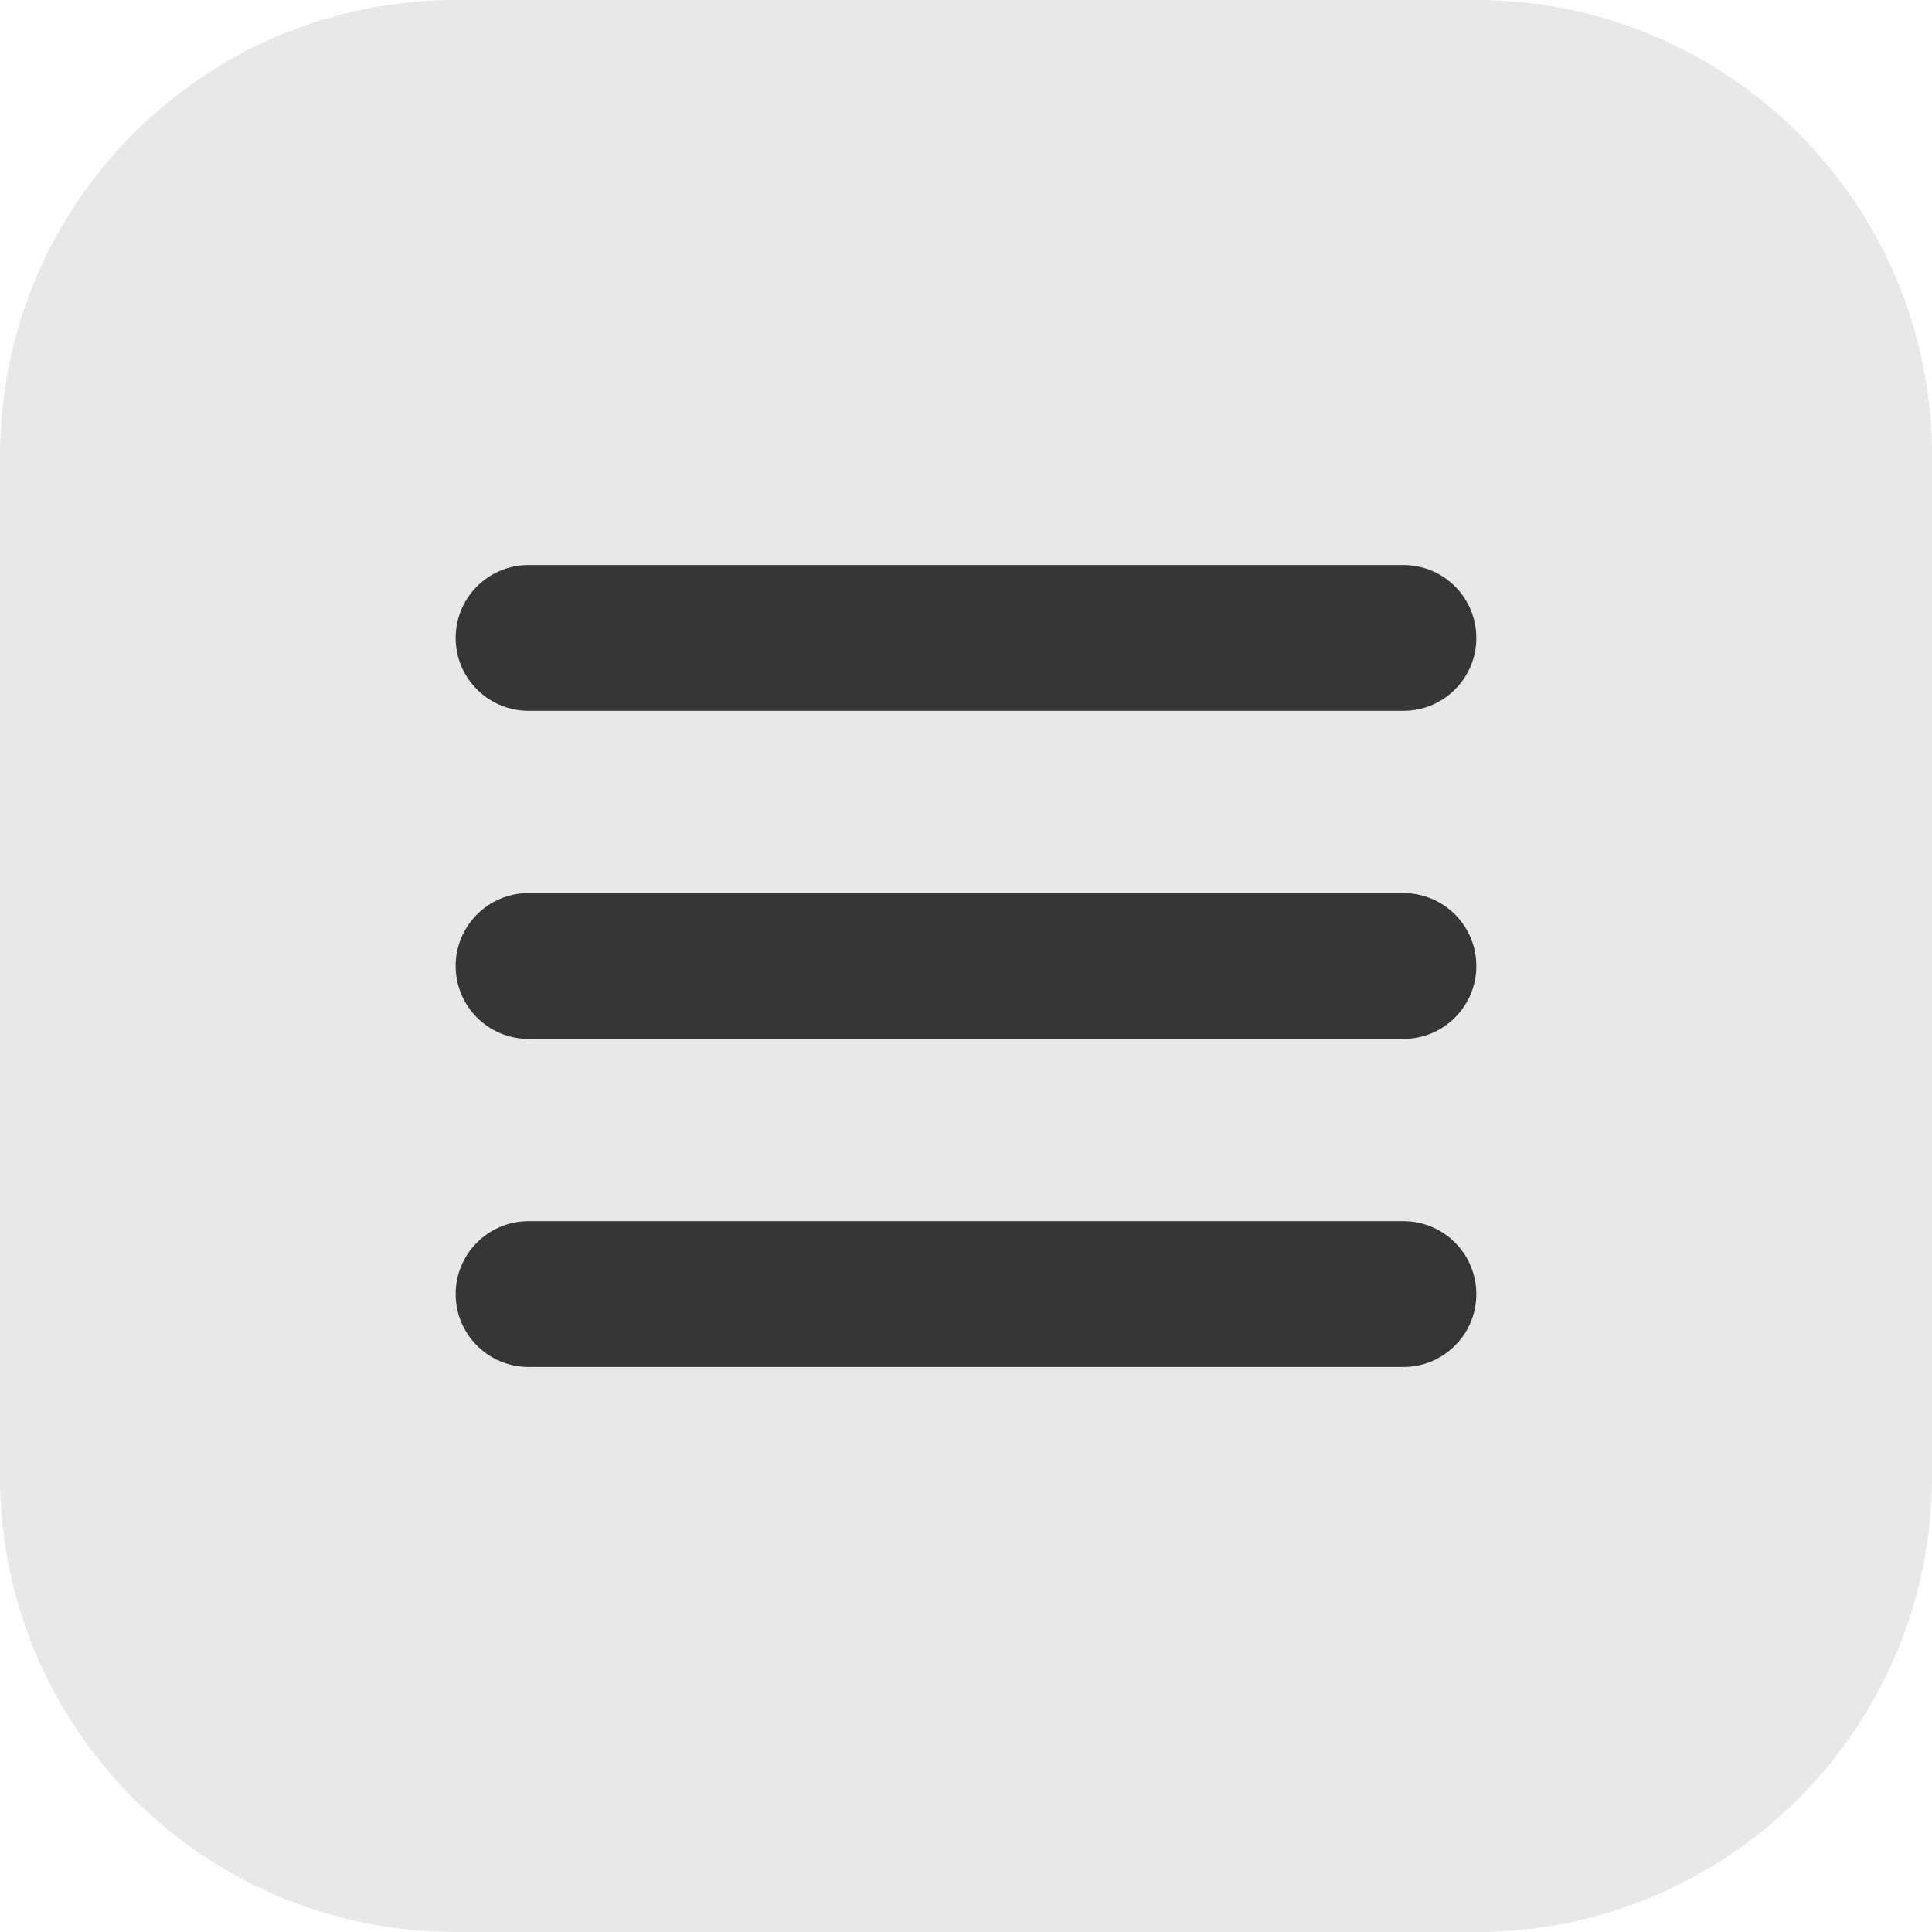
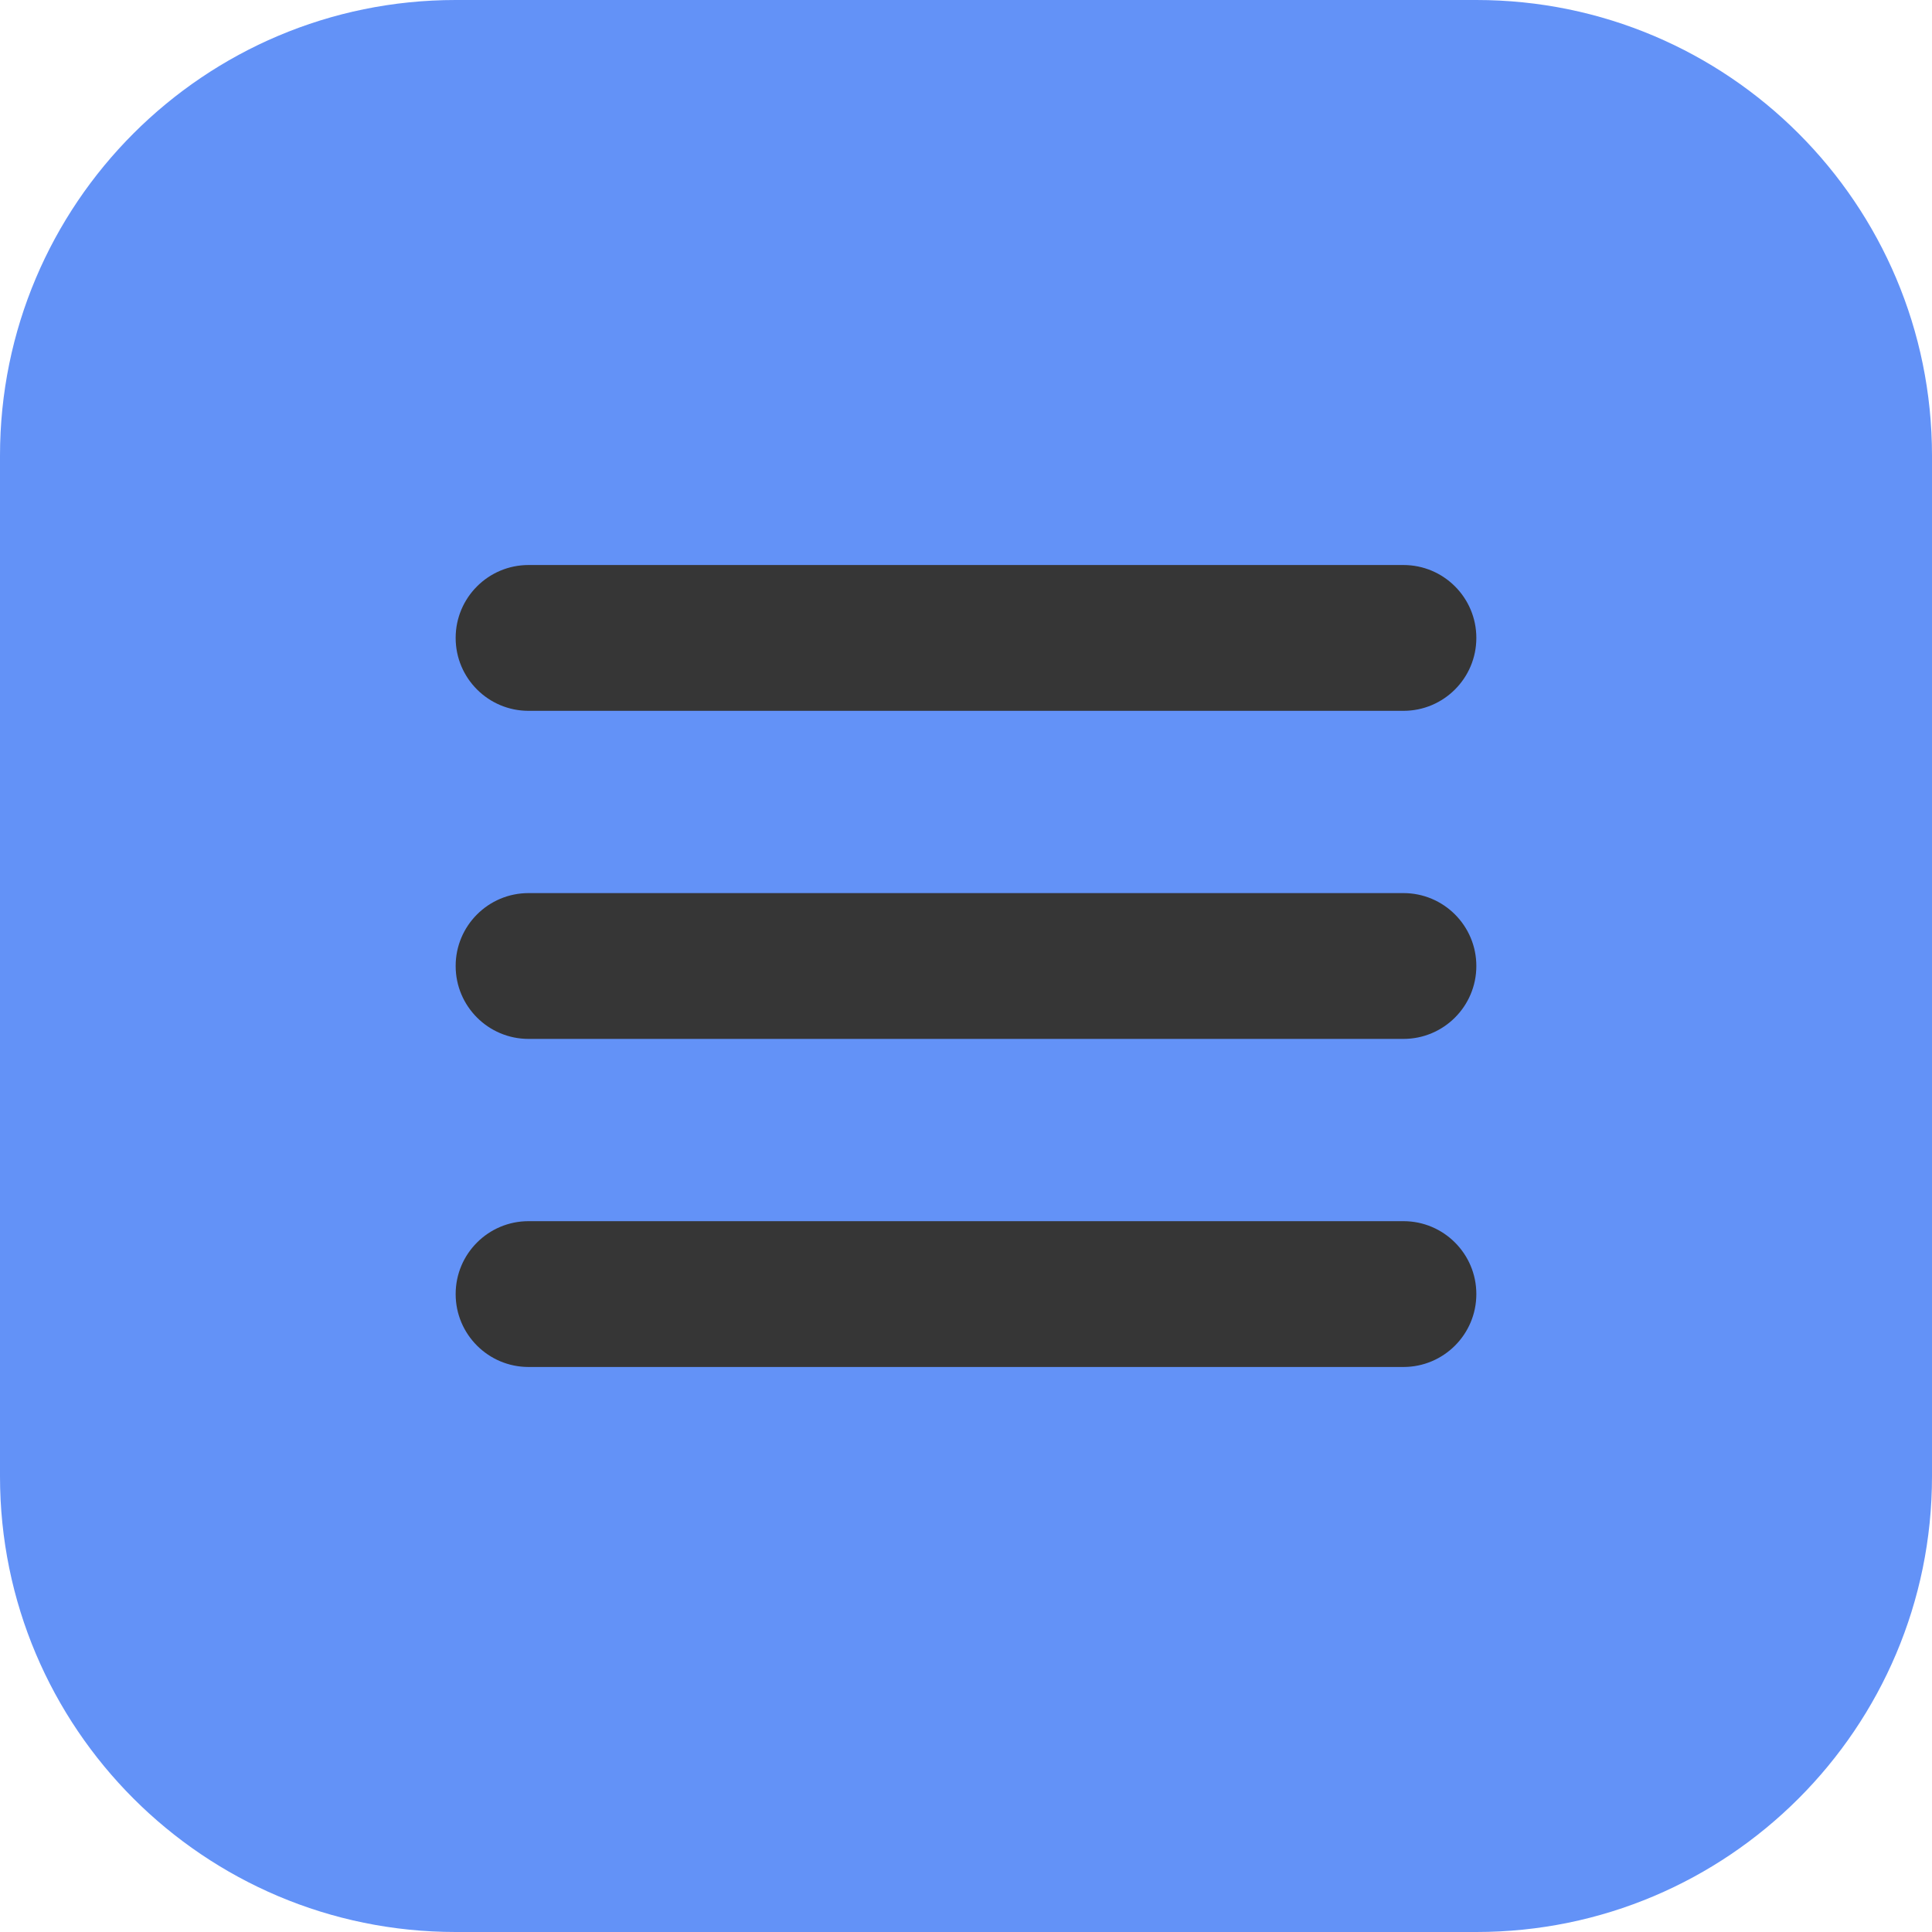
<svg xmlns="http://www.w3.org/2000/svg" width="106" height="106" viewBox="0 0 106 106" fill="none">
-   <rect width="106" height="106" rx="25" fill="#E8E8E8" />
+   <rect width="106" height="106" rx="25" fill="#6392F7" />
  <rect x="25" y="31" width="56" height="8" rx="4" fill="#363636" />
  <rect x="25" y="49" width="56" height="8" rx="4" fill="#363636" />
  <rect x="25" y="67" width="56" height="8" rx="4" fill="#363636" />
</svg>
